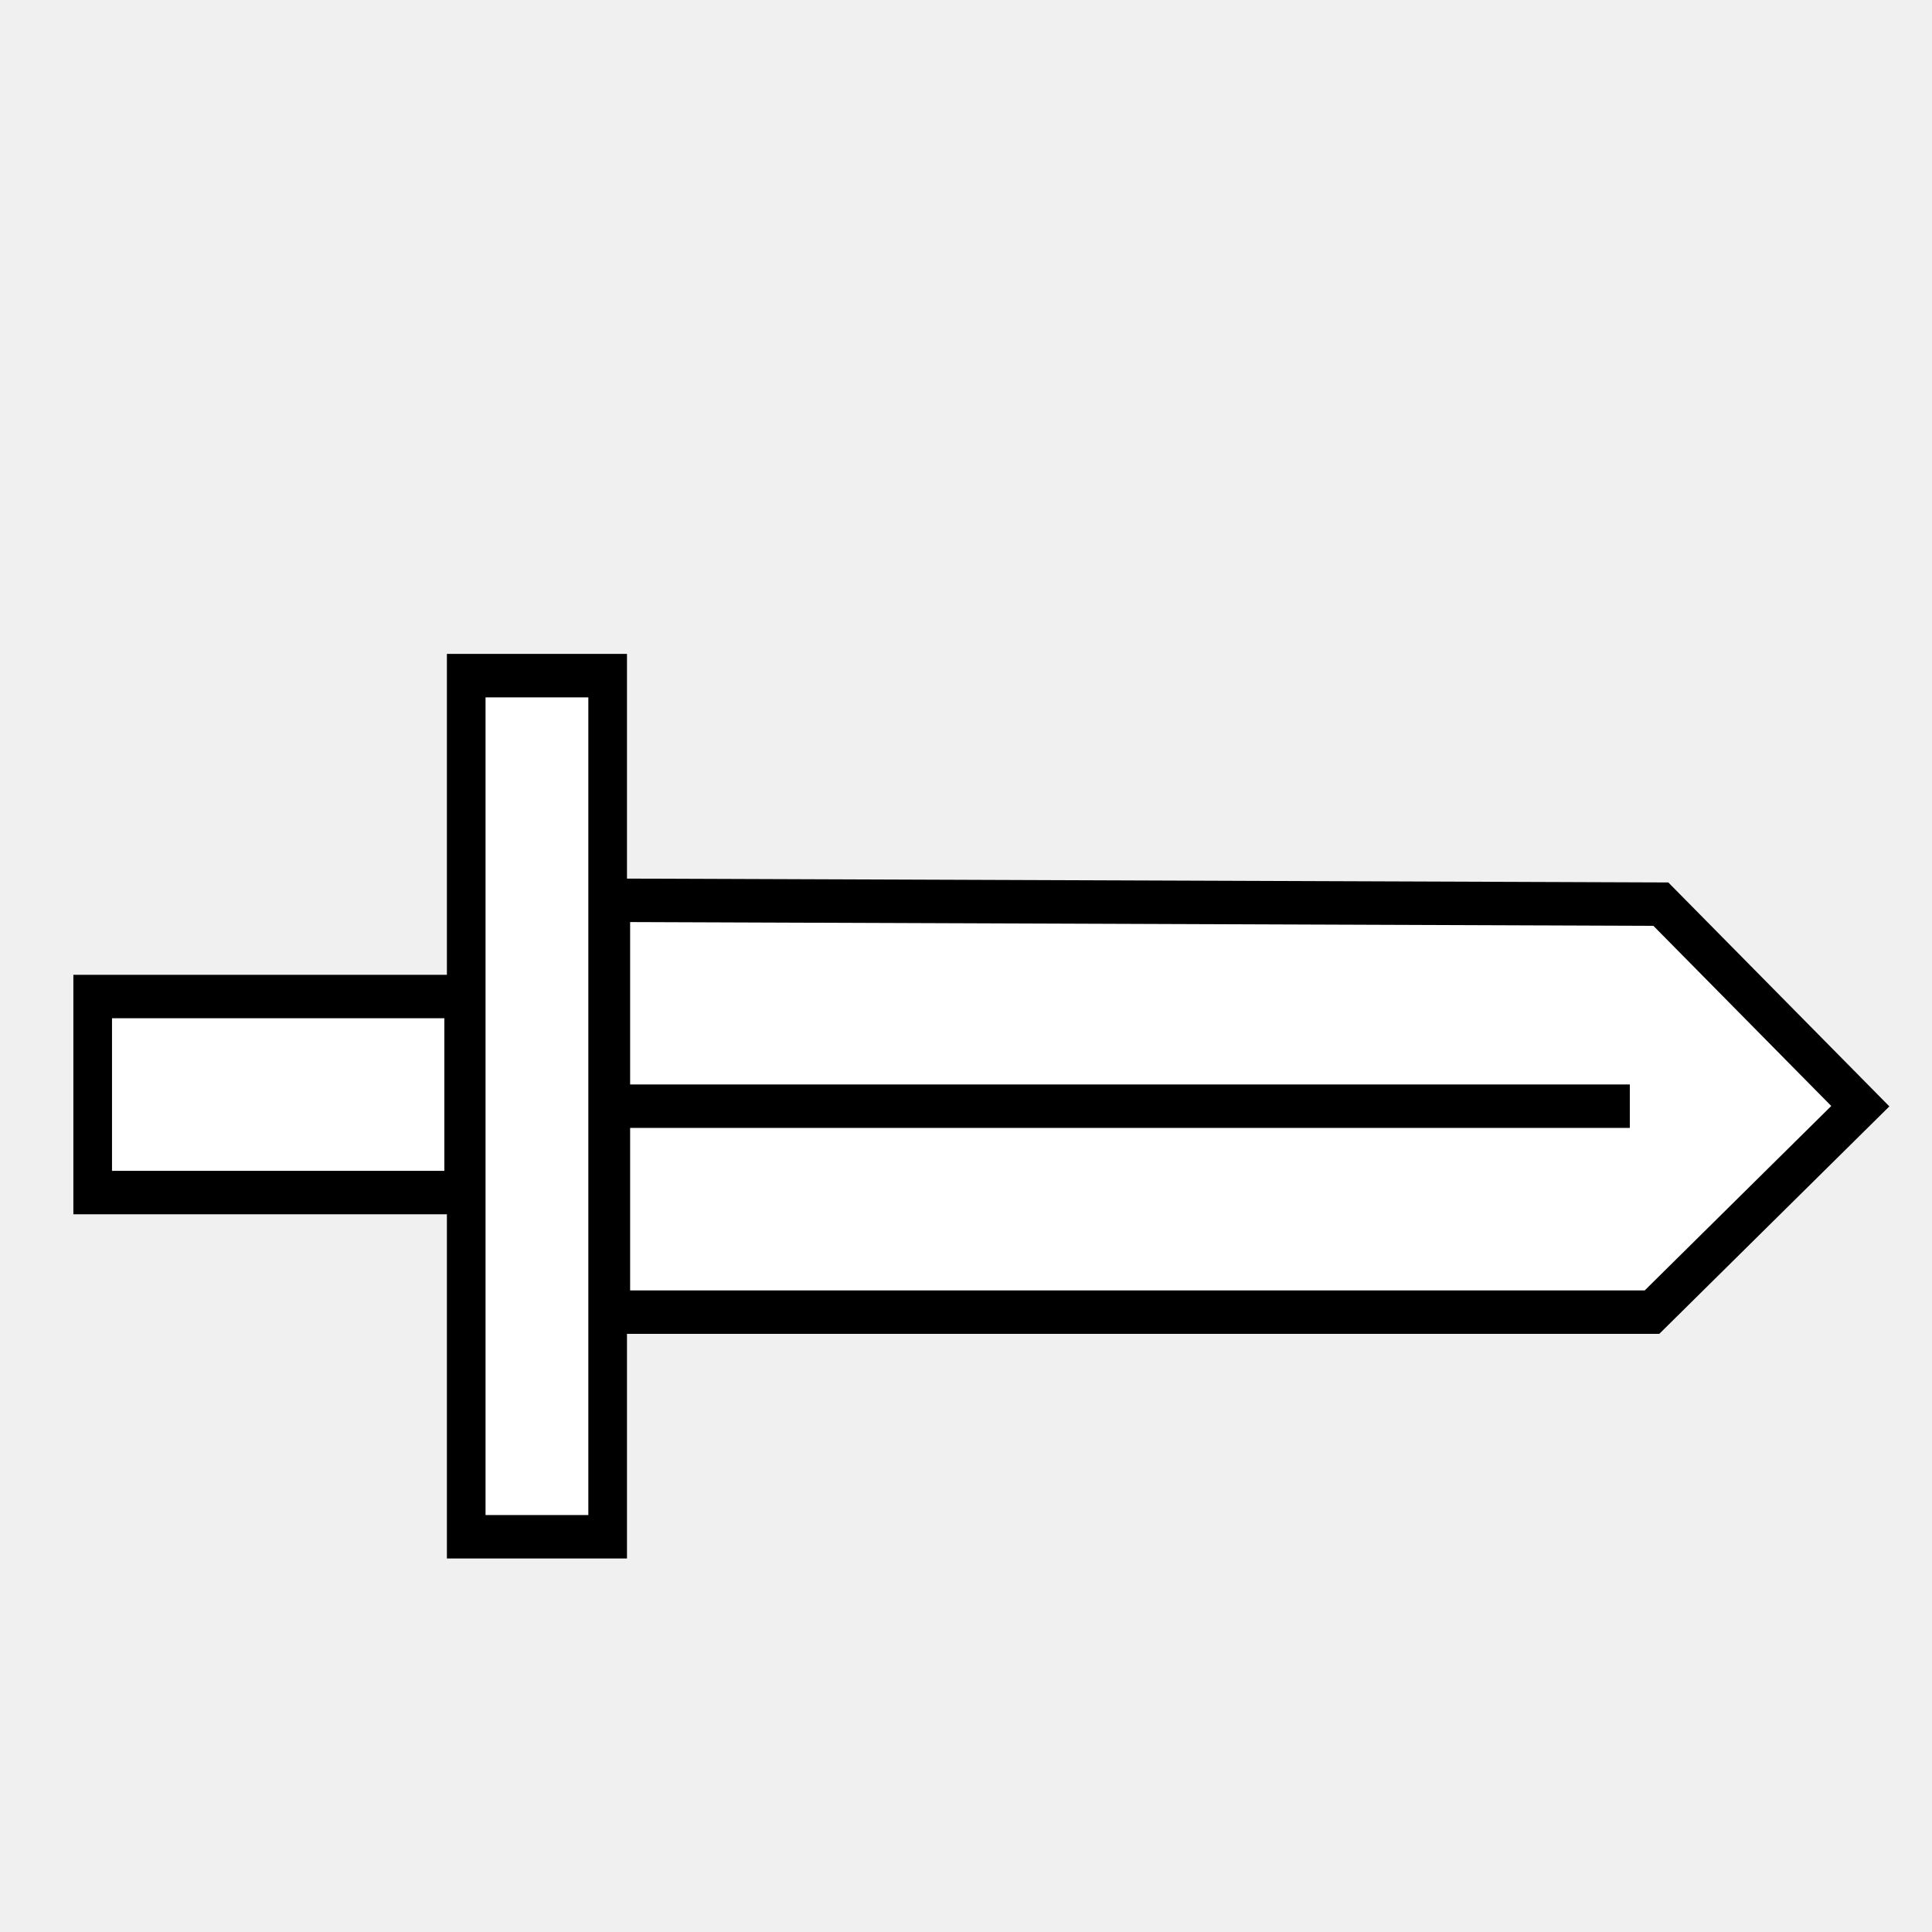
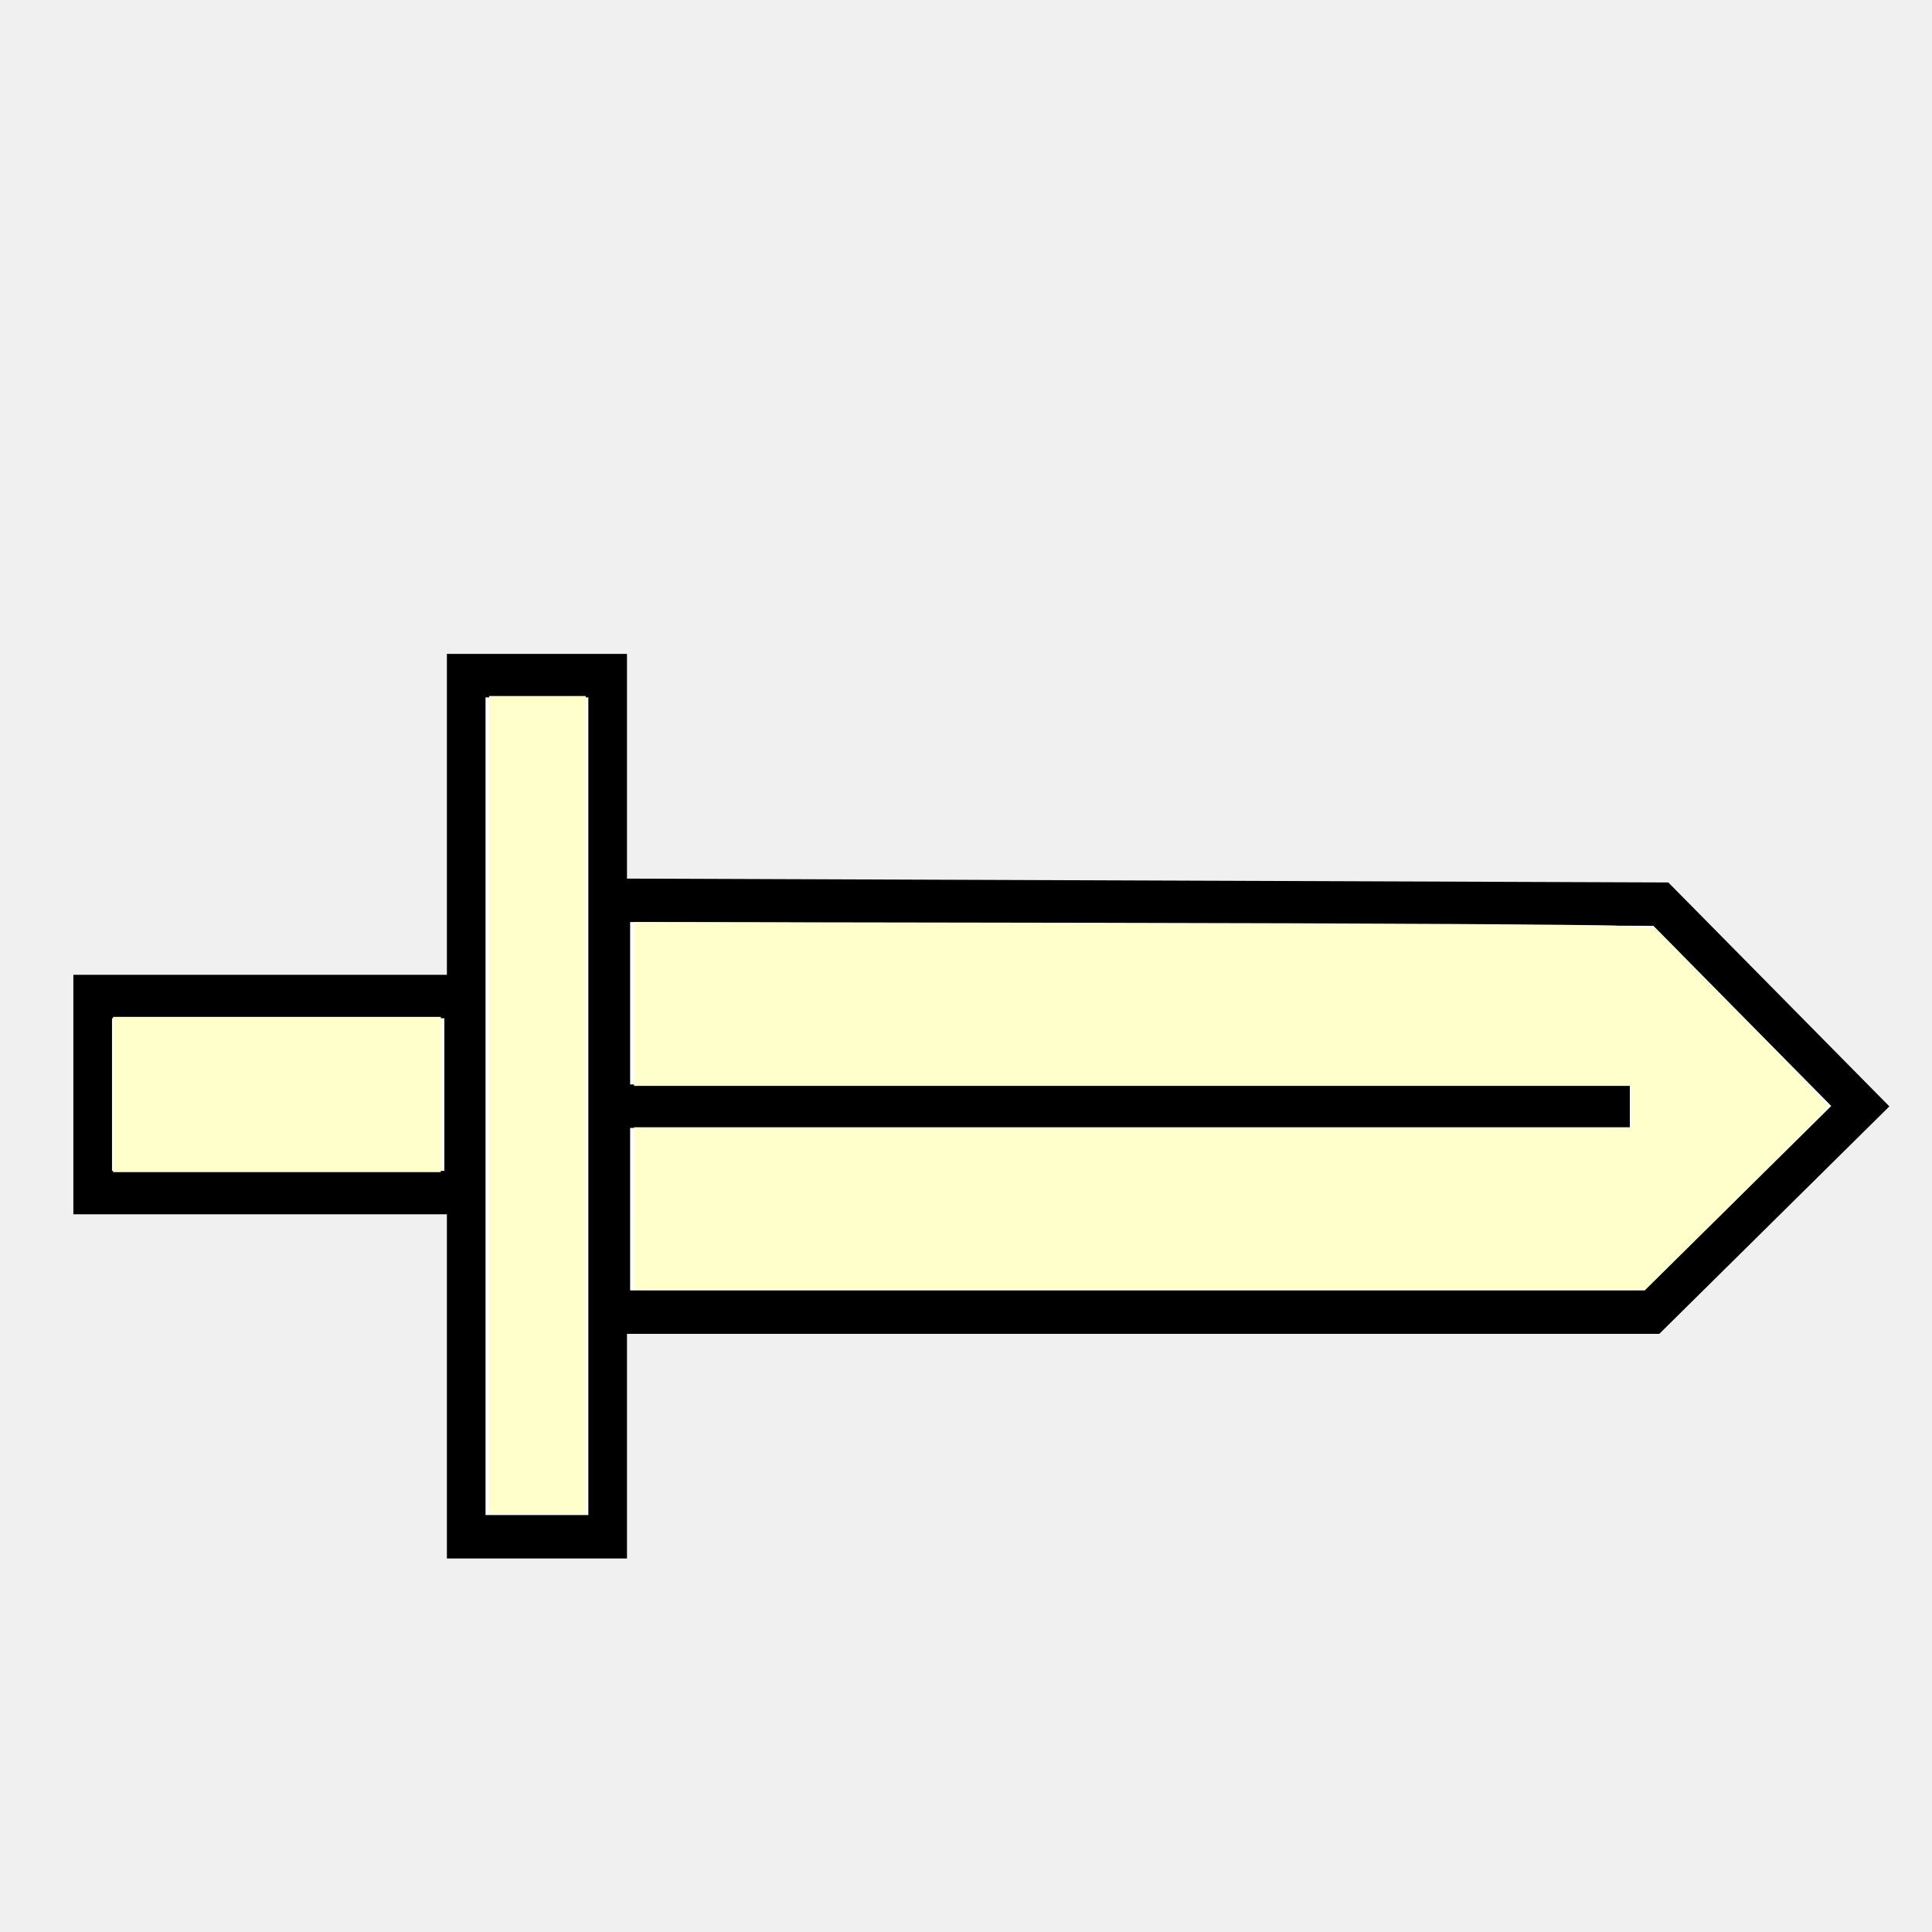
<svg xmlns="http://www.w3.org/2000/svg" width="100" height="100" id="svg2" version="1.1">
  <defs id="defs4">
    </defs>
  <g id="layer1" transform="translate(366.7143,-981.9337)">
    <g id="g3595" transform="matrix(1,0,0,1.124357,0,-132.1416)">
      <path id="path3687" d="m -270.425,1041.779 -10.323,-9.301 -54.351,-0.179 0,18.96 53.893,0 10.781,-9.48 z" style="fill:#ffffff;stroke:#000000;stroke-width:2;stroke-linecap:butt;stroke-linejoin:miter;stroke-miterlimit:4;stroke-opacity:1;stroke-dasharray:none" />
      <rect transform="matrix(0,1,-1,0,0,0)" y="335.262" x="1021.958" height="7.321" width="39.643" id="rect3689" style="fill:#ffffff;stroke:#000000;stroke-width:2;stroke-miterlimit:4;stroke-opacity:1;stroke-dasharray:none" />
      <rect transform="matrix(0,1,-1,0,0,0)" y="342.714" x="1036.731" height="19.203" width="9.024" id="rect3693" style="fill:#ffffff;stroke:#000000;stroke-width:2;stroke-miterlimit:4;stroke-opacity:1;stroke-dasharray:none" />
      <path id="path3701" d="m -282.355,1041.779 -52.241,0" style="fill:none;stroke:#000000;stroke-width:2;stroke-linecap:butt;stroke-linejoin:miter;stroke-miterlimit:4;stroke-opacity:1;stroke-dasharray:none" />
    </g>
+     <path style="fill:#ffffcc;fill-opacity:1" d="m 5.853,56.651 0,-4.018 8.482,0 8.482,0 0,4.018 0,4.018 -8.482,0 -8.482,0 0,-4.018 z" id="path2819" transform="translate(-366.7143,981.9337)" />
+     <path style="fill:#ffffcc;fill-opacity:1" d="m 25.317,57.187 0,-21.161 2.5,0 2.5,0 0,21.161 0,21.161 -2.5,0 -2.5,0 0,-21.161 z" id="path2821" transform="translate(-366.7143,981.9337)" />
+     <path style="fill:#ffffcc;fill-opacity:1" d="m 32.817,62.544 0,-4.196 25.804,0 25.804,0 0,-1.071 0,-1.071 -25.804,0 -25.804,0 -3e-5,-4.241 -2.9e-5,-4.241 24.42,0.04 c 13.431,0.022 25.323,0.09 26.426,0.151 l 2.007,0.112 4.466,4.552 c 2.457,2.503 4.466,4.613 4.466,4.688 0,0.075 -2.126,2.237 -4.725,4.806 l -4.725,4.67 -26.168,0 -26.168,0 0,-4.196 z" id="path2823" transform="translate(-366.7143,981.9337)" />
  </g>
</svg>
